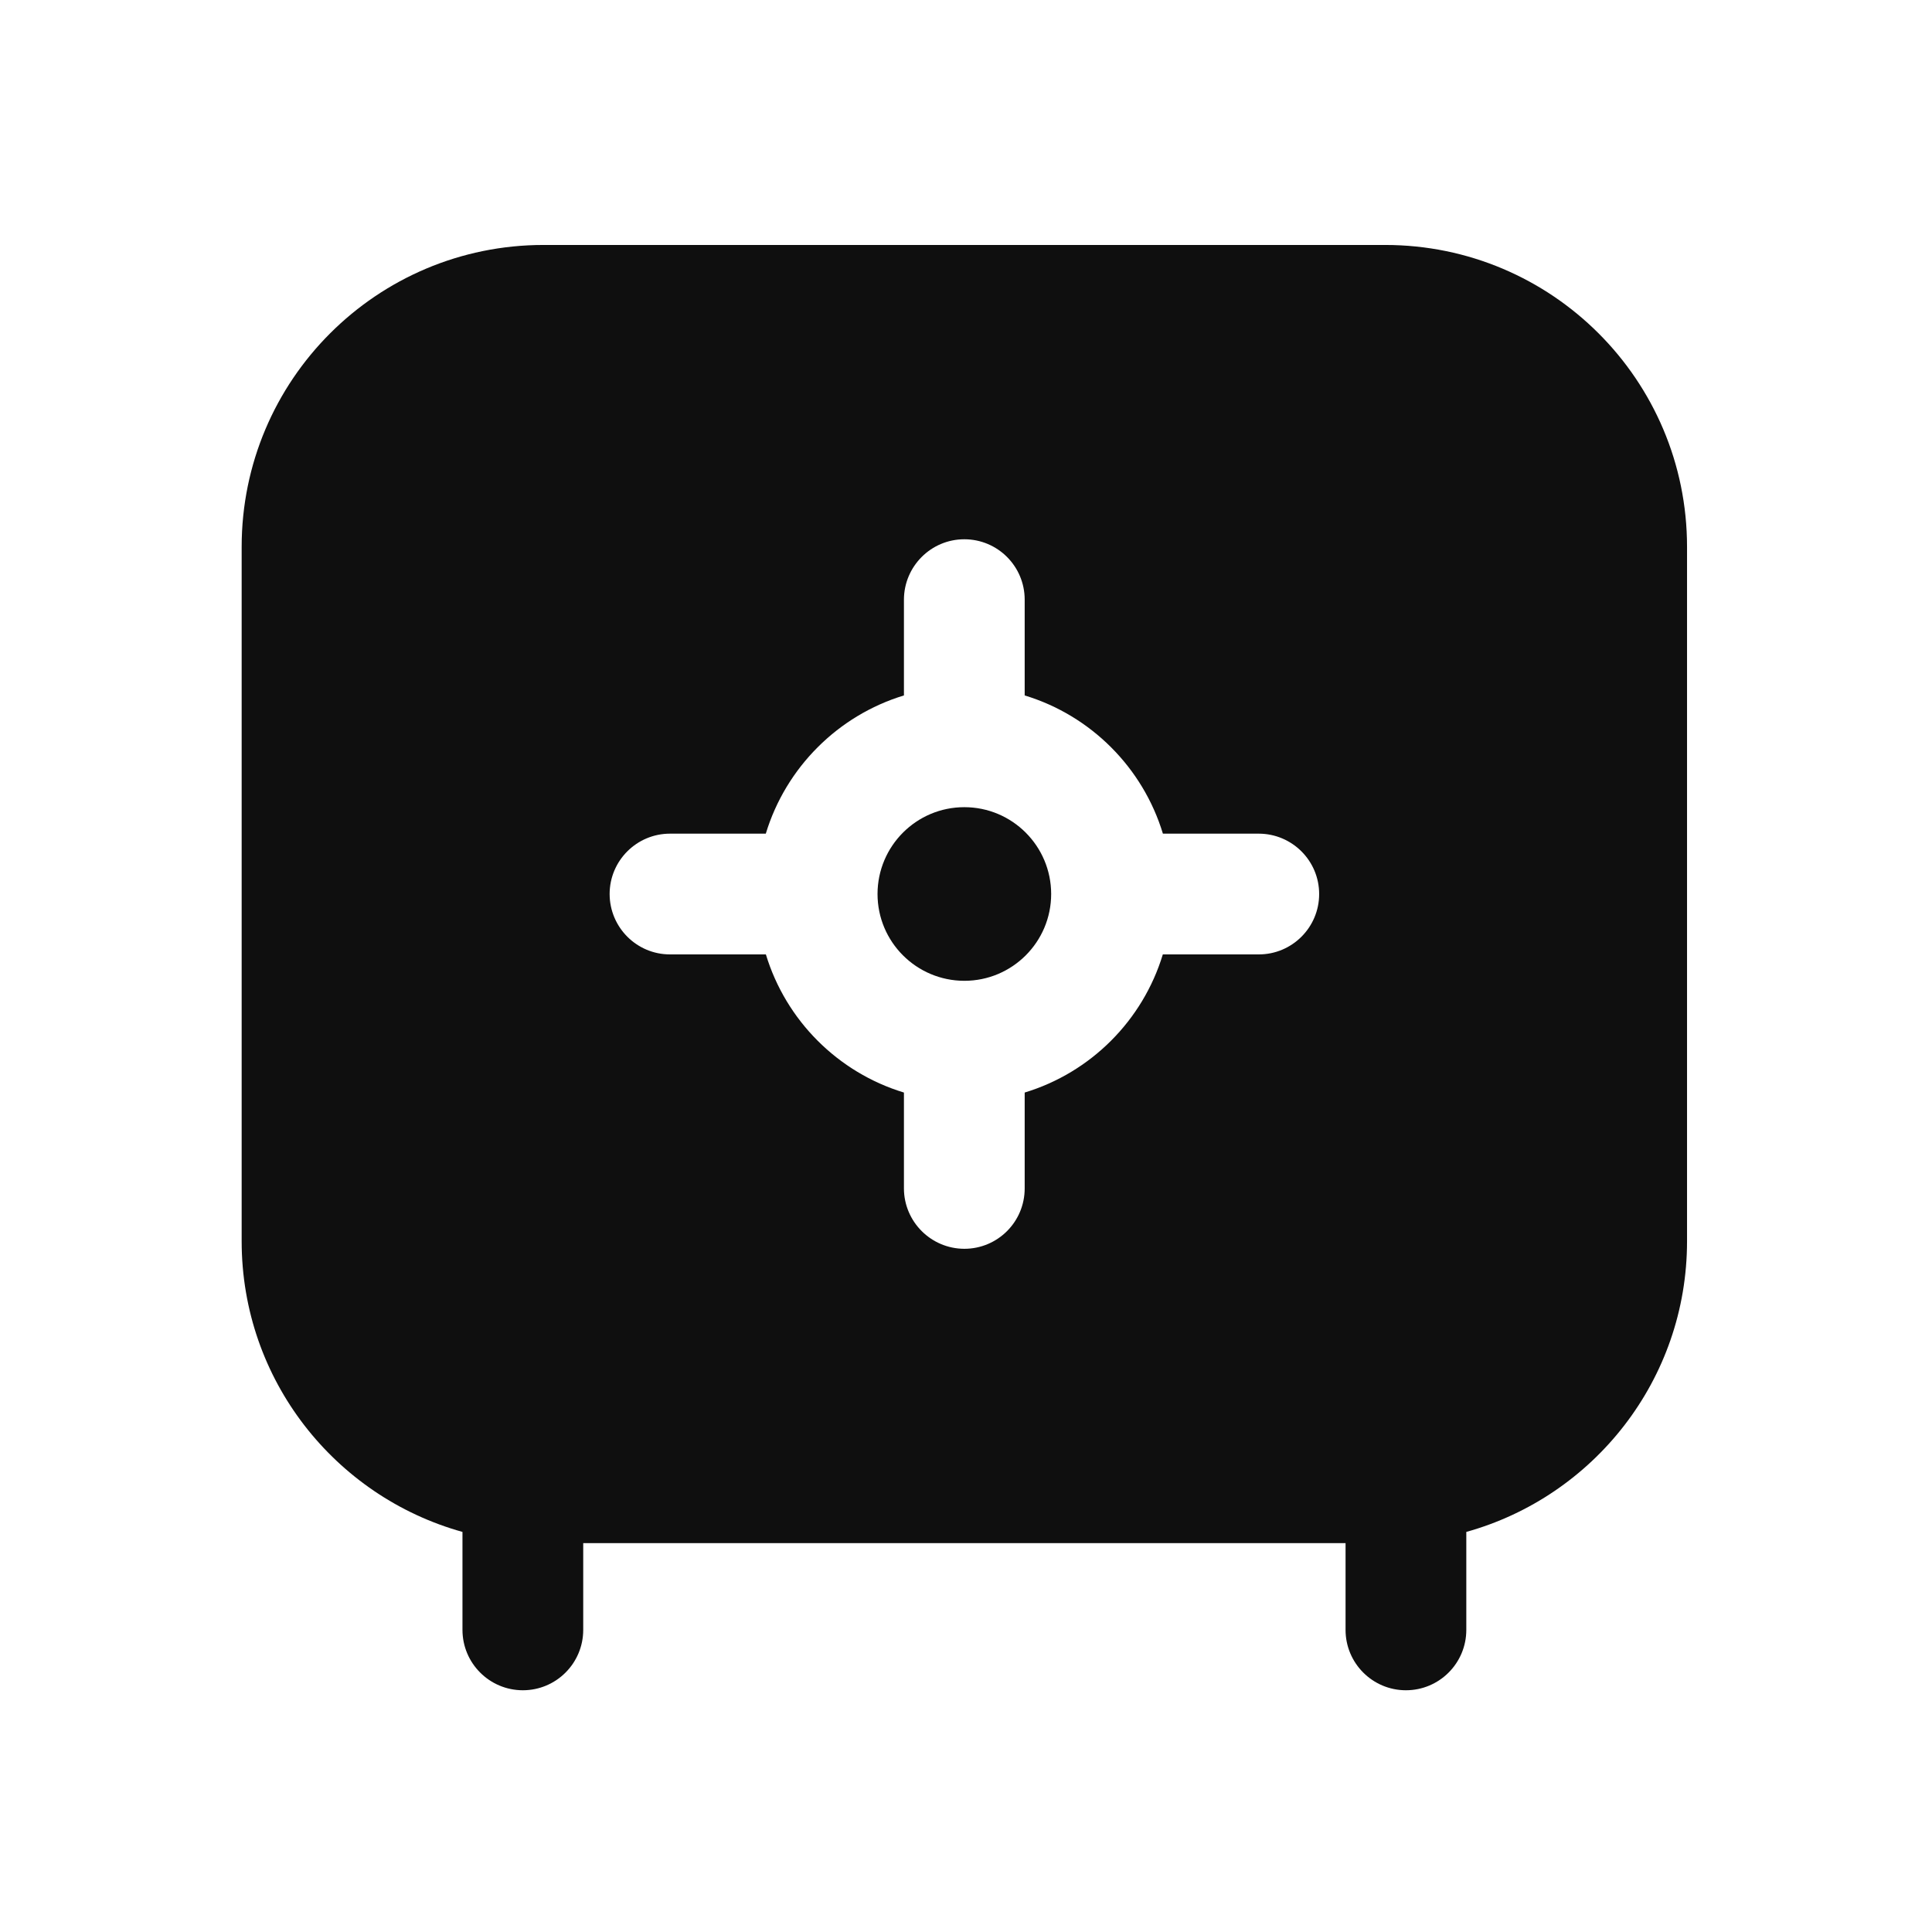
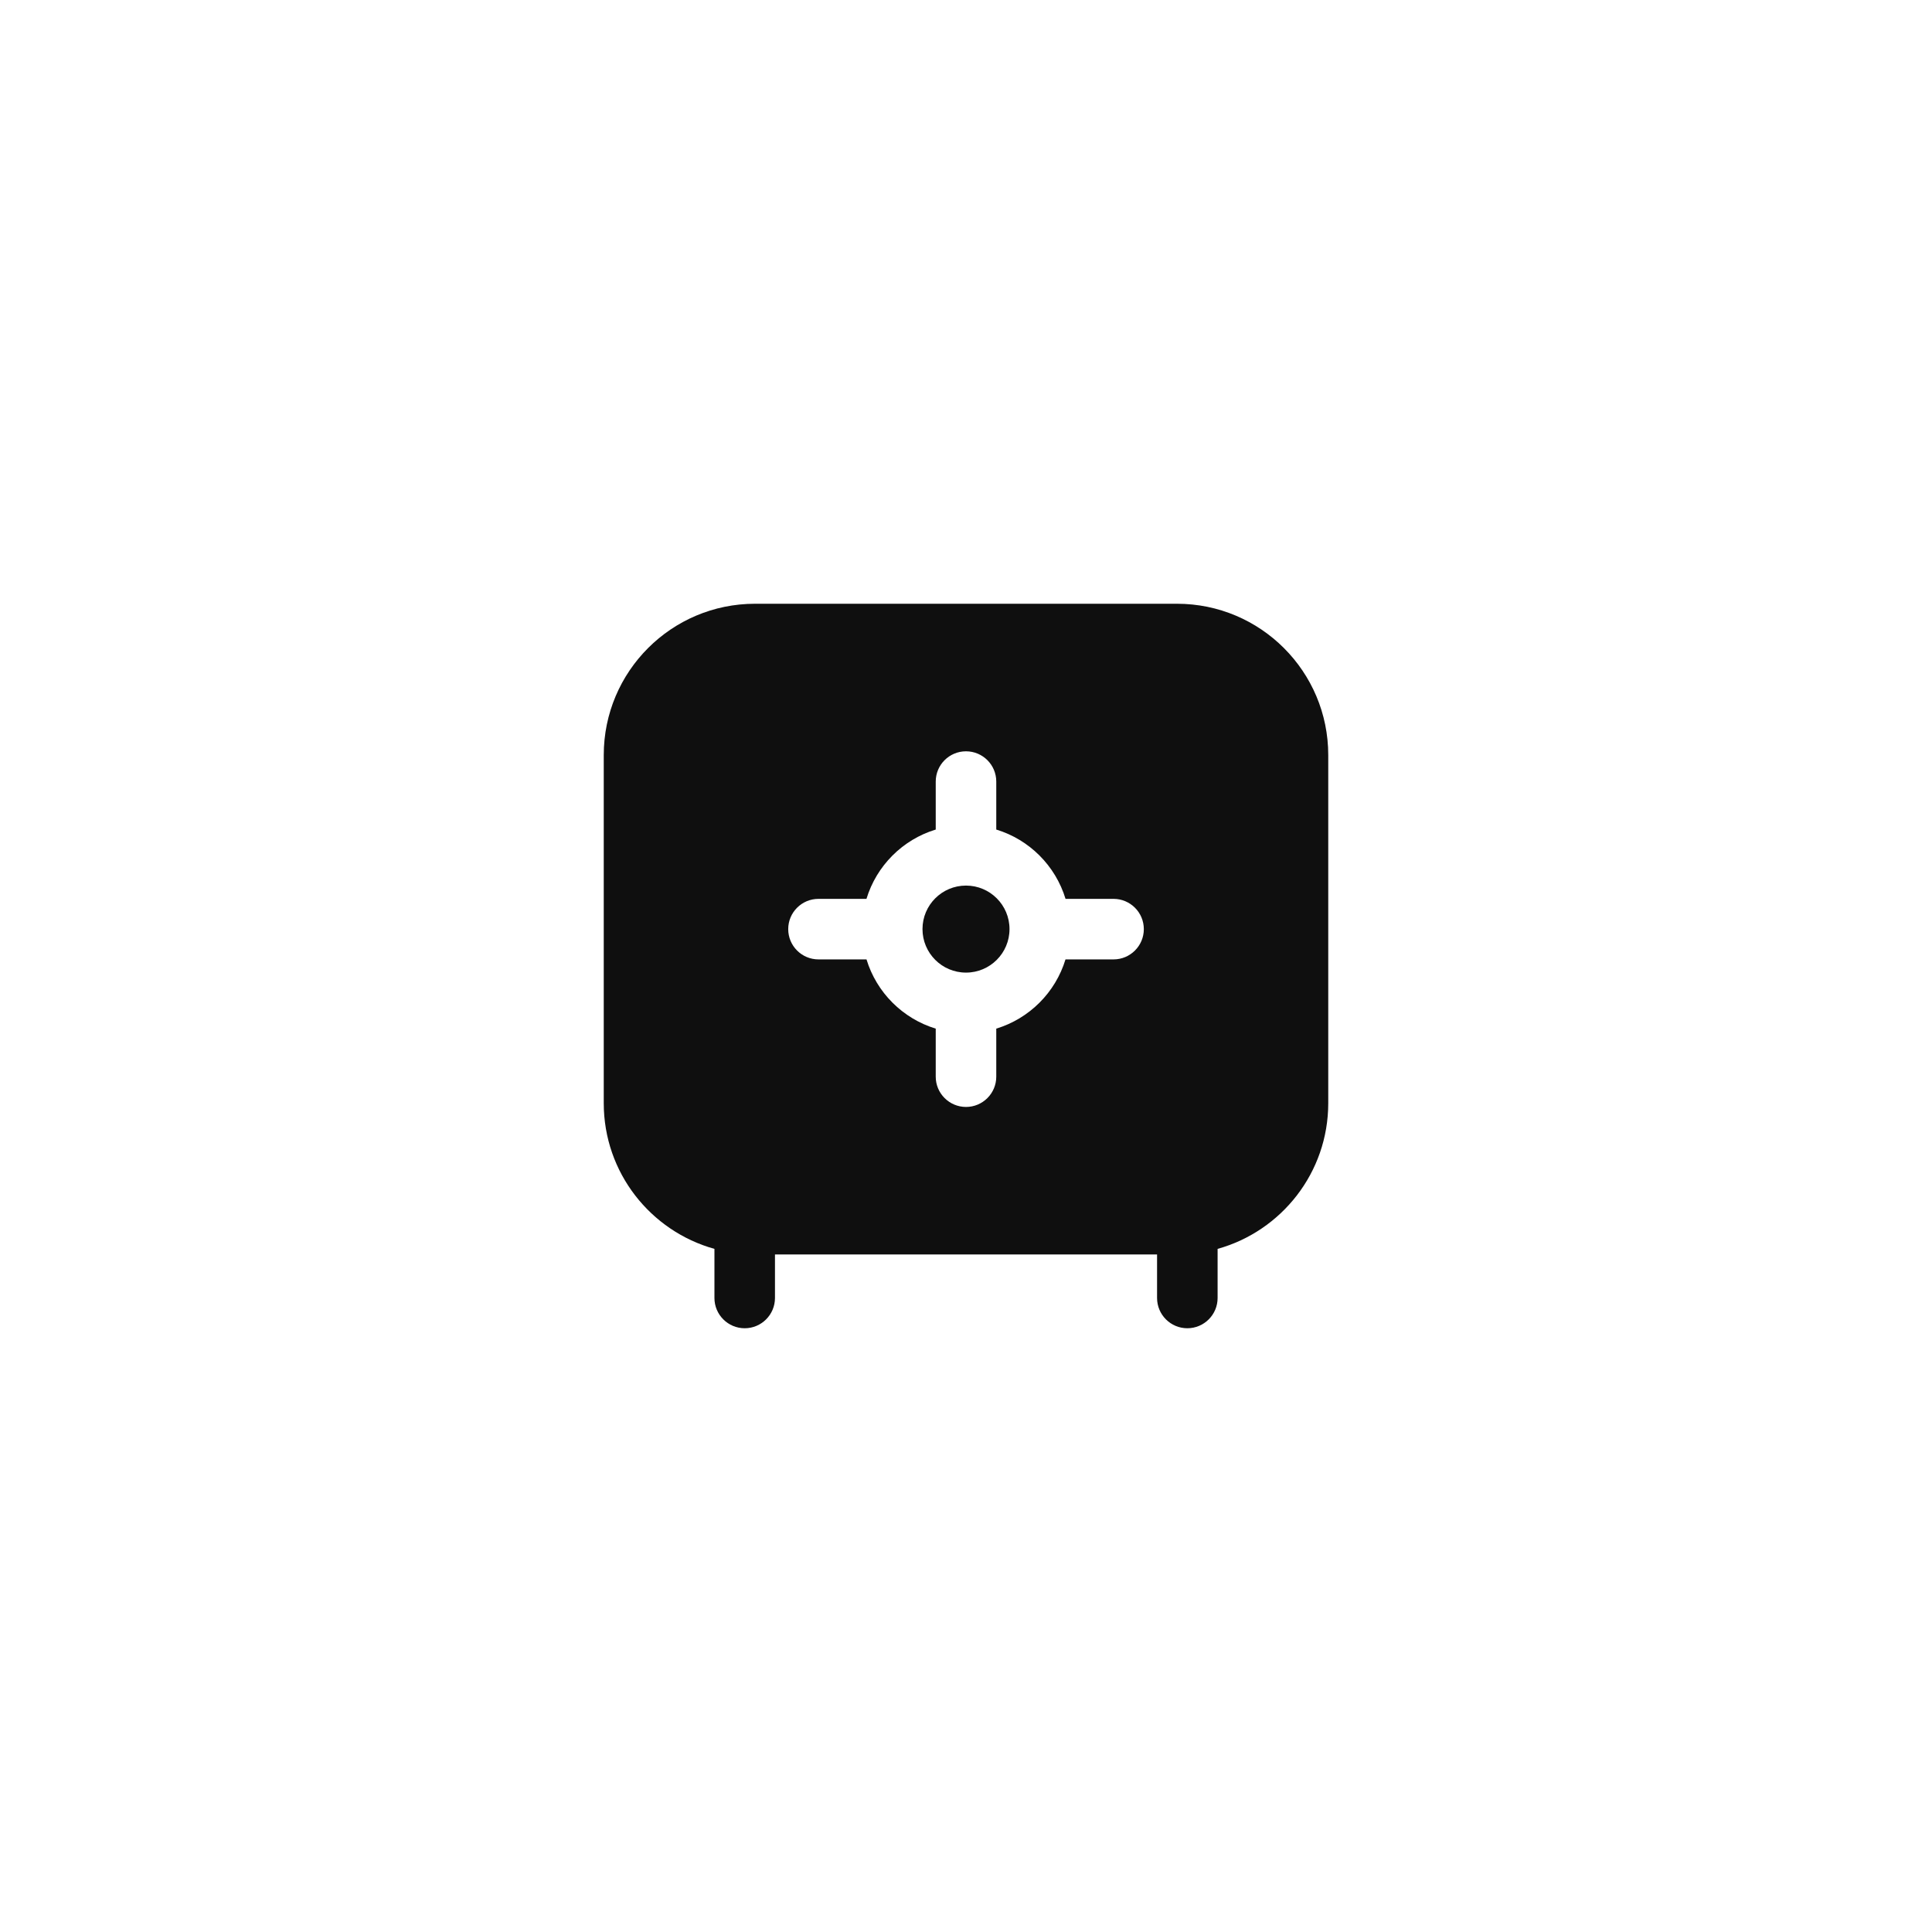
- <svg xmlns="http://www.w3.org/2000/svg" width="24" height="24" viewBox="0 0 24 24" fill="none">
-   <path d="M20.957 6.793C20.957 4.722 19.278 3.043 17.207 3.043H6.752C4.681 3.043 3.002 4.722 3.002 6.793V15.419C3.002 17.141 4.163 18.59 5.745 19.03V20.247C5.745 20.661 6.081 20.997 6.495 20.997C6.909 20.997 7.245 20.661 7.245 20.247V19.169H16.715V20.247C16.715 20.661 17.051 20.997 17.465 20.997C17.879 20.997 18.215 20.661 18.215 20.247V19.03C19.796 18.59 20.957 17.141 20.957 15.419V6.793ZM12.729 7.449V8.639C13.55 8.888 14.197 9.535 14.446 10.356H15.637C16.051 10.357 16.387 10.692 16.387 11.106C16.387 11.52 16.051 11.856 15.637 11.856H14.445C14.196 12.677 13.55 13.323 12.729 13.572V14.763C12.729 15.177 12.394 15.513 11.979 15.513C11.566 15.512 11.23 15.177 11.229 14.763V13.572C10.409 13.323 9.763 12.677 9.514 11.856H8.323C7.909 11.856 7.574 11.52 7.573 11.106C7.573 10.692 7.909 10.356 8.323 10.356H9.513C9.762 9.536 10.409 8.888 11.229 8.639V7.449C11.23 7.035 11.566 6.699 11.979 6.699C12.394 6.699 12.729 7.035 12.729 7.449ZM11.979 10.027C11.384 10.027 10.902 10.51 10.901 11.105C10.901 11.701 11.384 12.183 11.979 12.184C12.575 12.184 13.058 11.701 13.058 11.105C13.057 10.51 12.575 10.027 11.979 10.027Z" fill="#0F0F0F" />
+ <svg xmlns="http://www.w3.org/2000/svg" width="48" height="48" viewBox="0 0 48 48" fill="none">
+   <path d="M33 18.76C33 16.683 31.317 15 29.241 15H18.759C16.683 15 15 16.683 15 18.76V27.408C15 29.134 16.164 30.587 17.75 31.028V32.248C17.75 32.663 18.087 33 18.502 33C18.917 33 19.254 32.663 19.254 32.248V31.167H28.747V32.248C28.747 32.663 29.084 33 29.499 33C29.914 33 30.251 32.663 30.251 32.248V31.028C31.836 30.587 33 29.134 33 27.408V18.76ZM24.752 19.418V20.61C25.575 20.86 26.223 21.509 26.473 22.332H27.666C28.081 22.332 28.418 22.669 28.418 23.084C28.418 23.499 28.081 23.836 27.666 23.836H26.472C26.222 24.658 25.574 25.306 24.752 25.556V26.75C24.752 27.165 24.415 27.502 24 27.502C23.585 27.501 23.248 27.165 23.248 26.75V25.556C22.426 25.306 21.778 24.658 21.528 23.836H20.335C19.919 23.836 19.583 23.499 19.583 23.084C19.583 22.669 19.919 22.332 20.335 22.332H21.527C21.777 21.509 22.425 20.86 23.248 20.61V19.418C23.248 19.002 23.585 18.666 24 18.666C24.415 18.666 24.752 19.002 24.752 19.418ZM24 22.002C23.403 22.002 22.919 22.486 22.919 23.083C22.919 23.68 23.403 24.164 24 24.164C24.597 24.164 25.081 23.68 25.081 23.083C25.081 22.486 24.597 22.002 24 22.002Z" fill="#0F0F0F" />
</svg>
